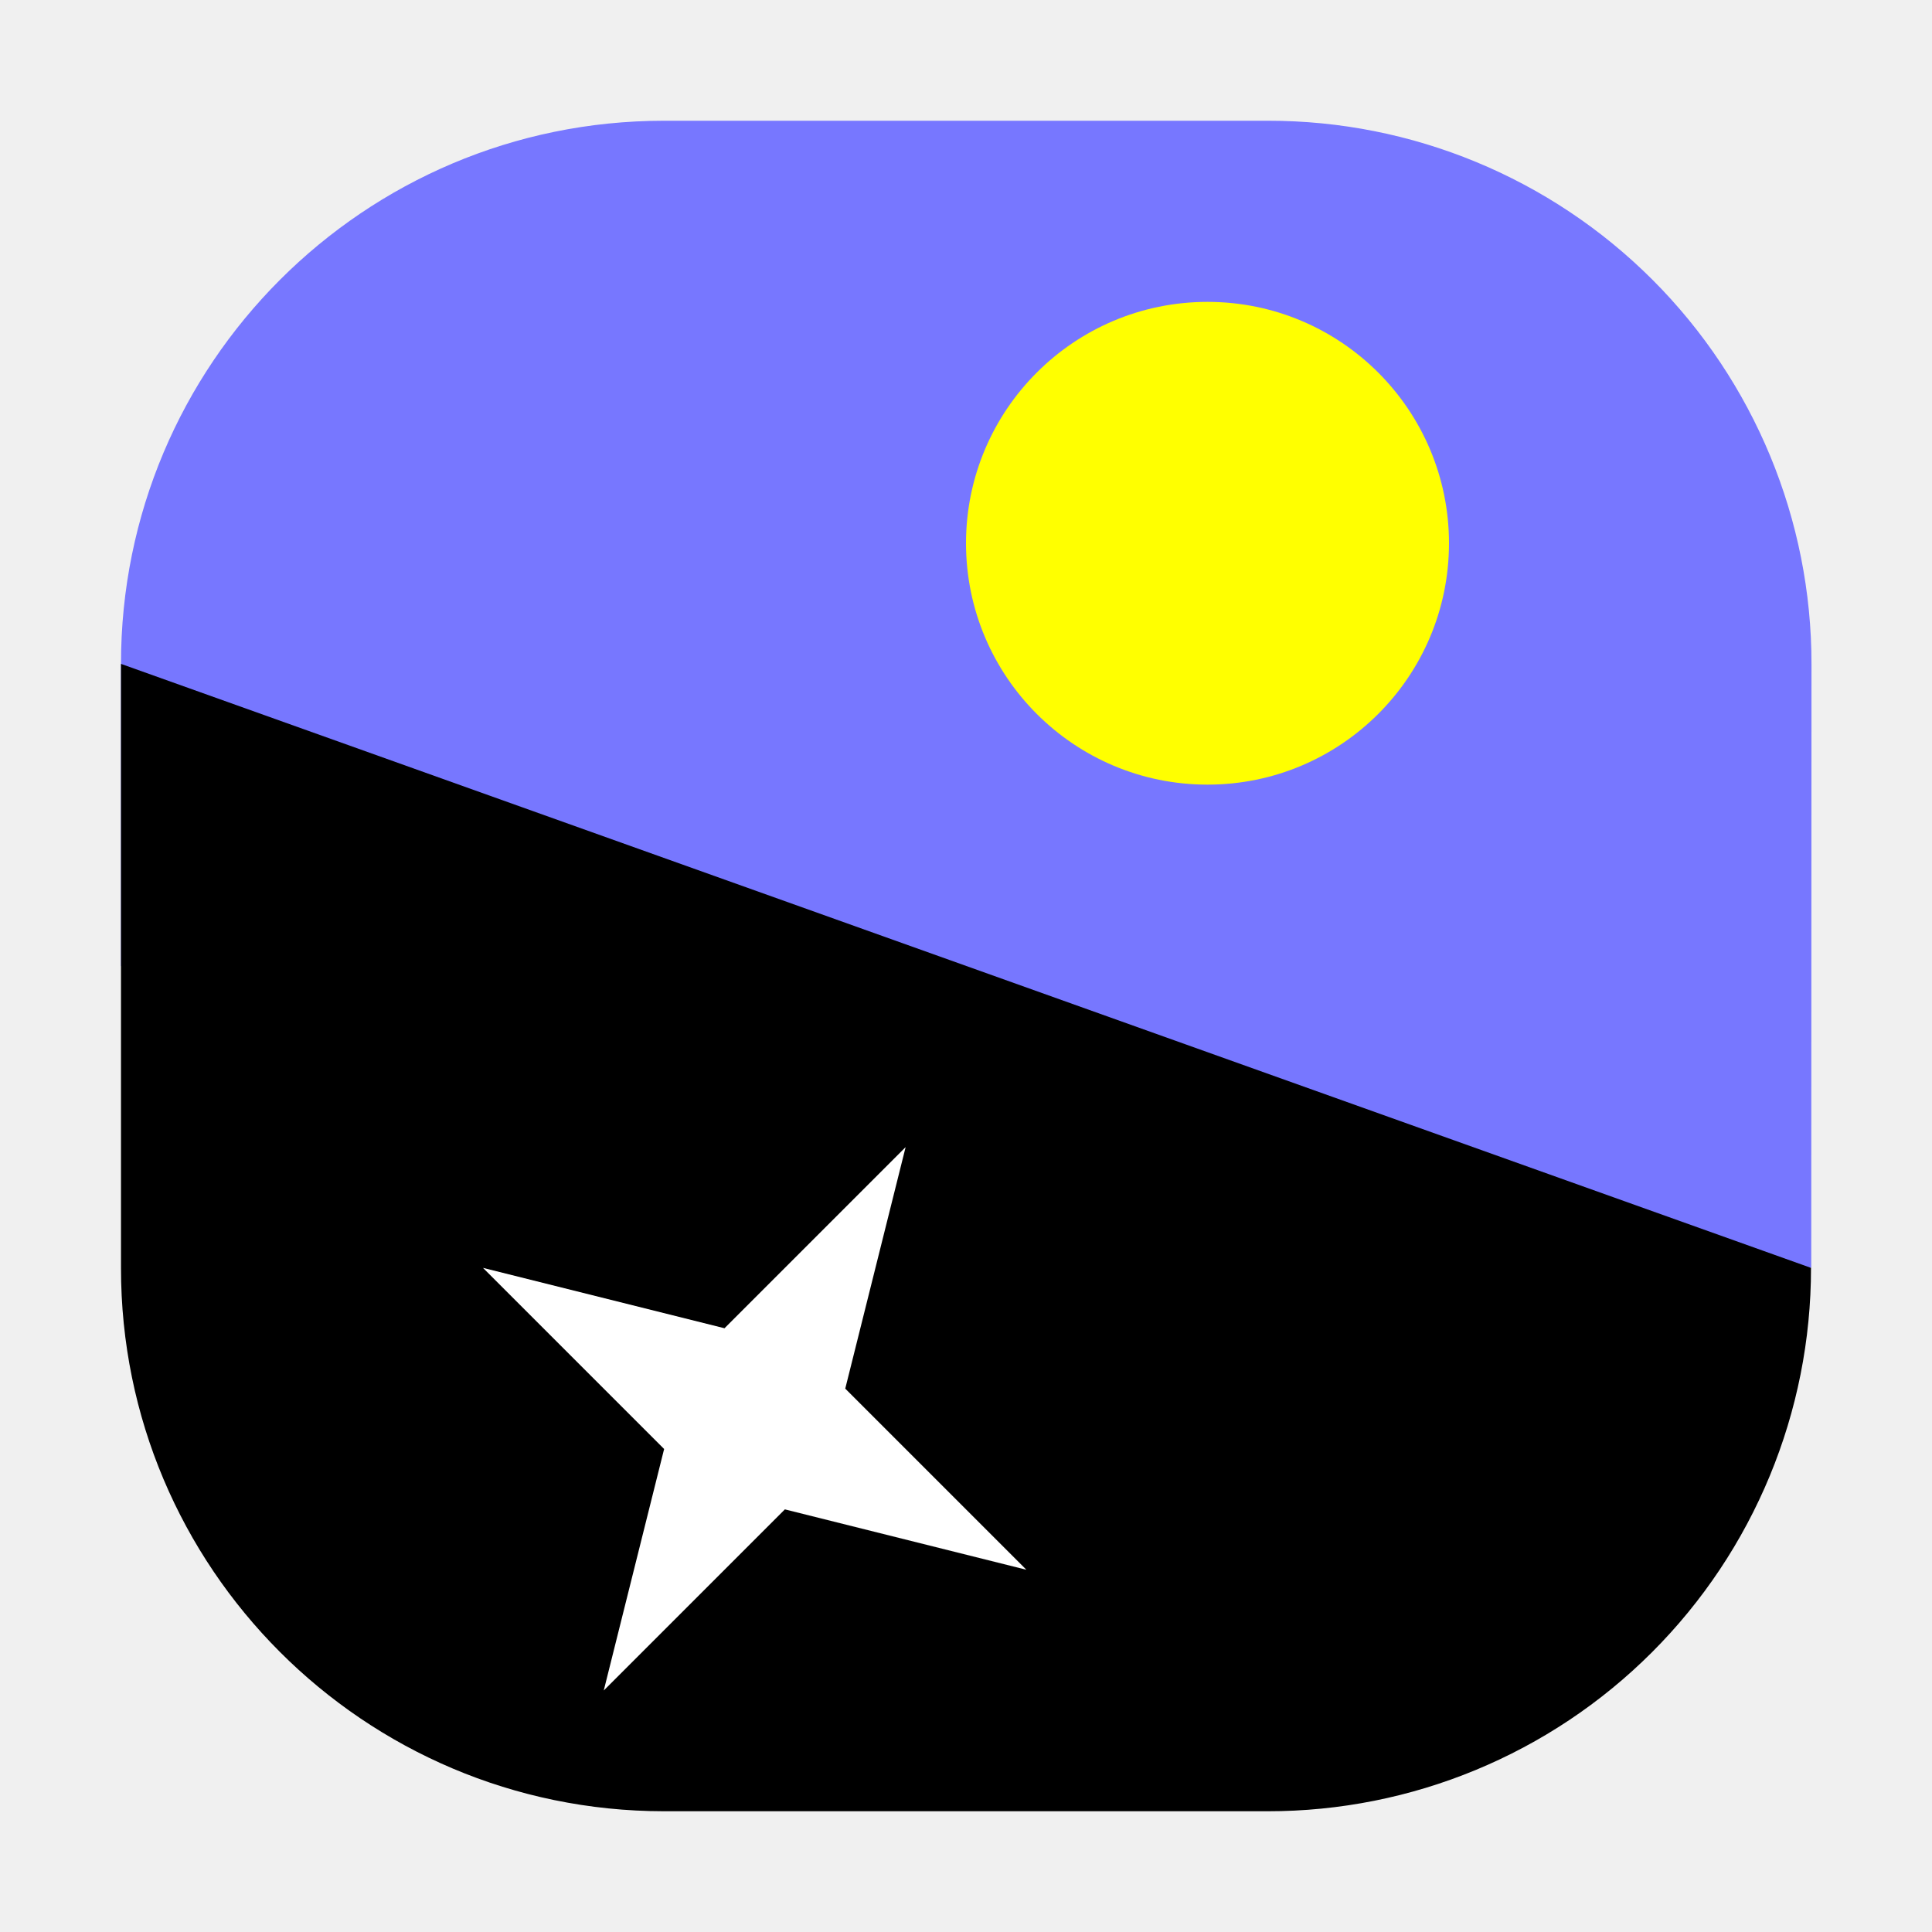
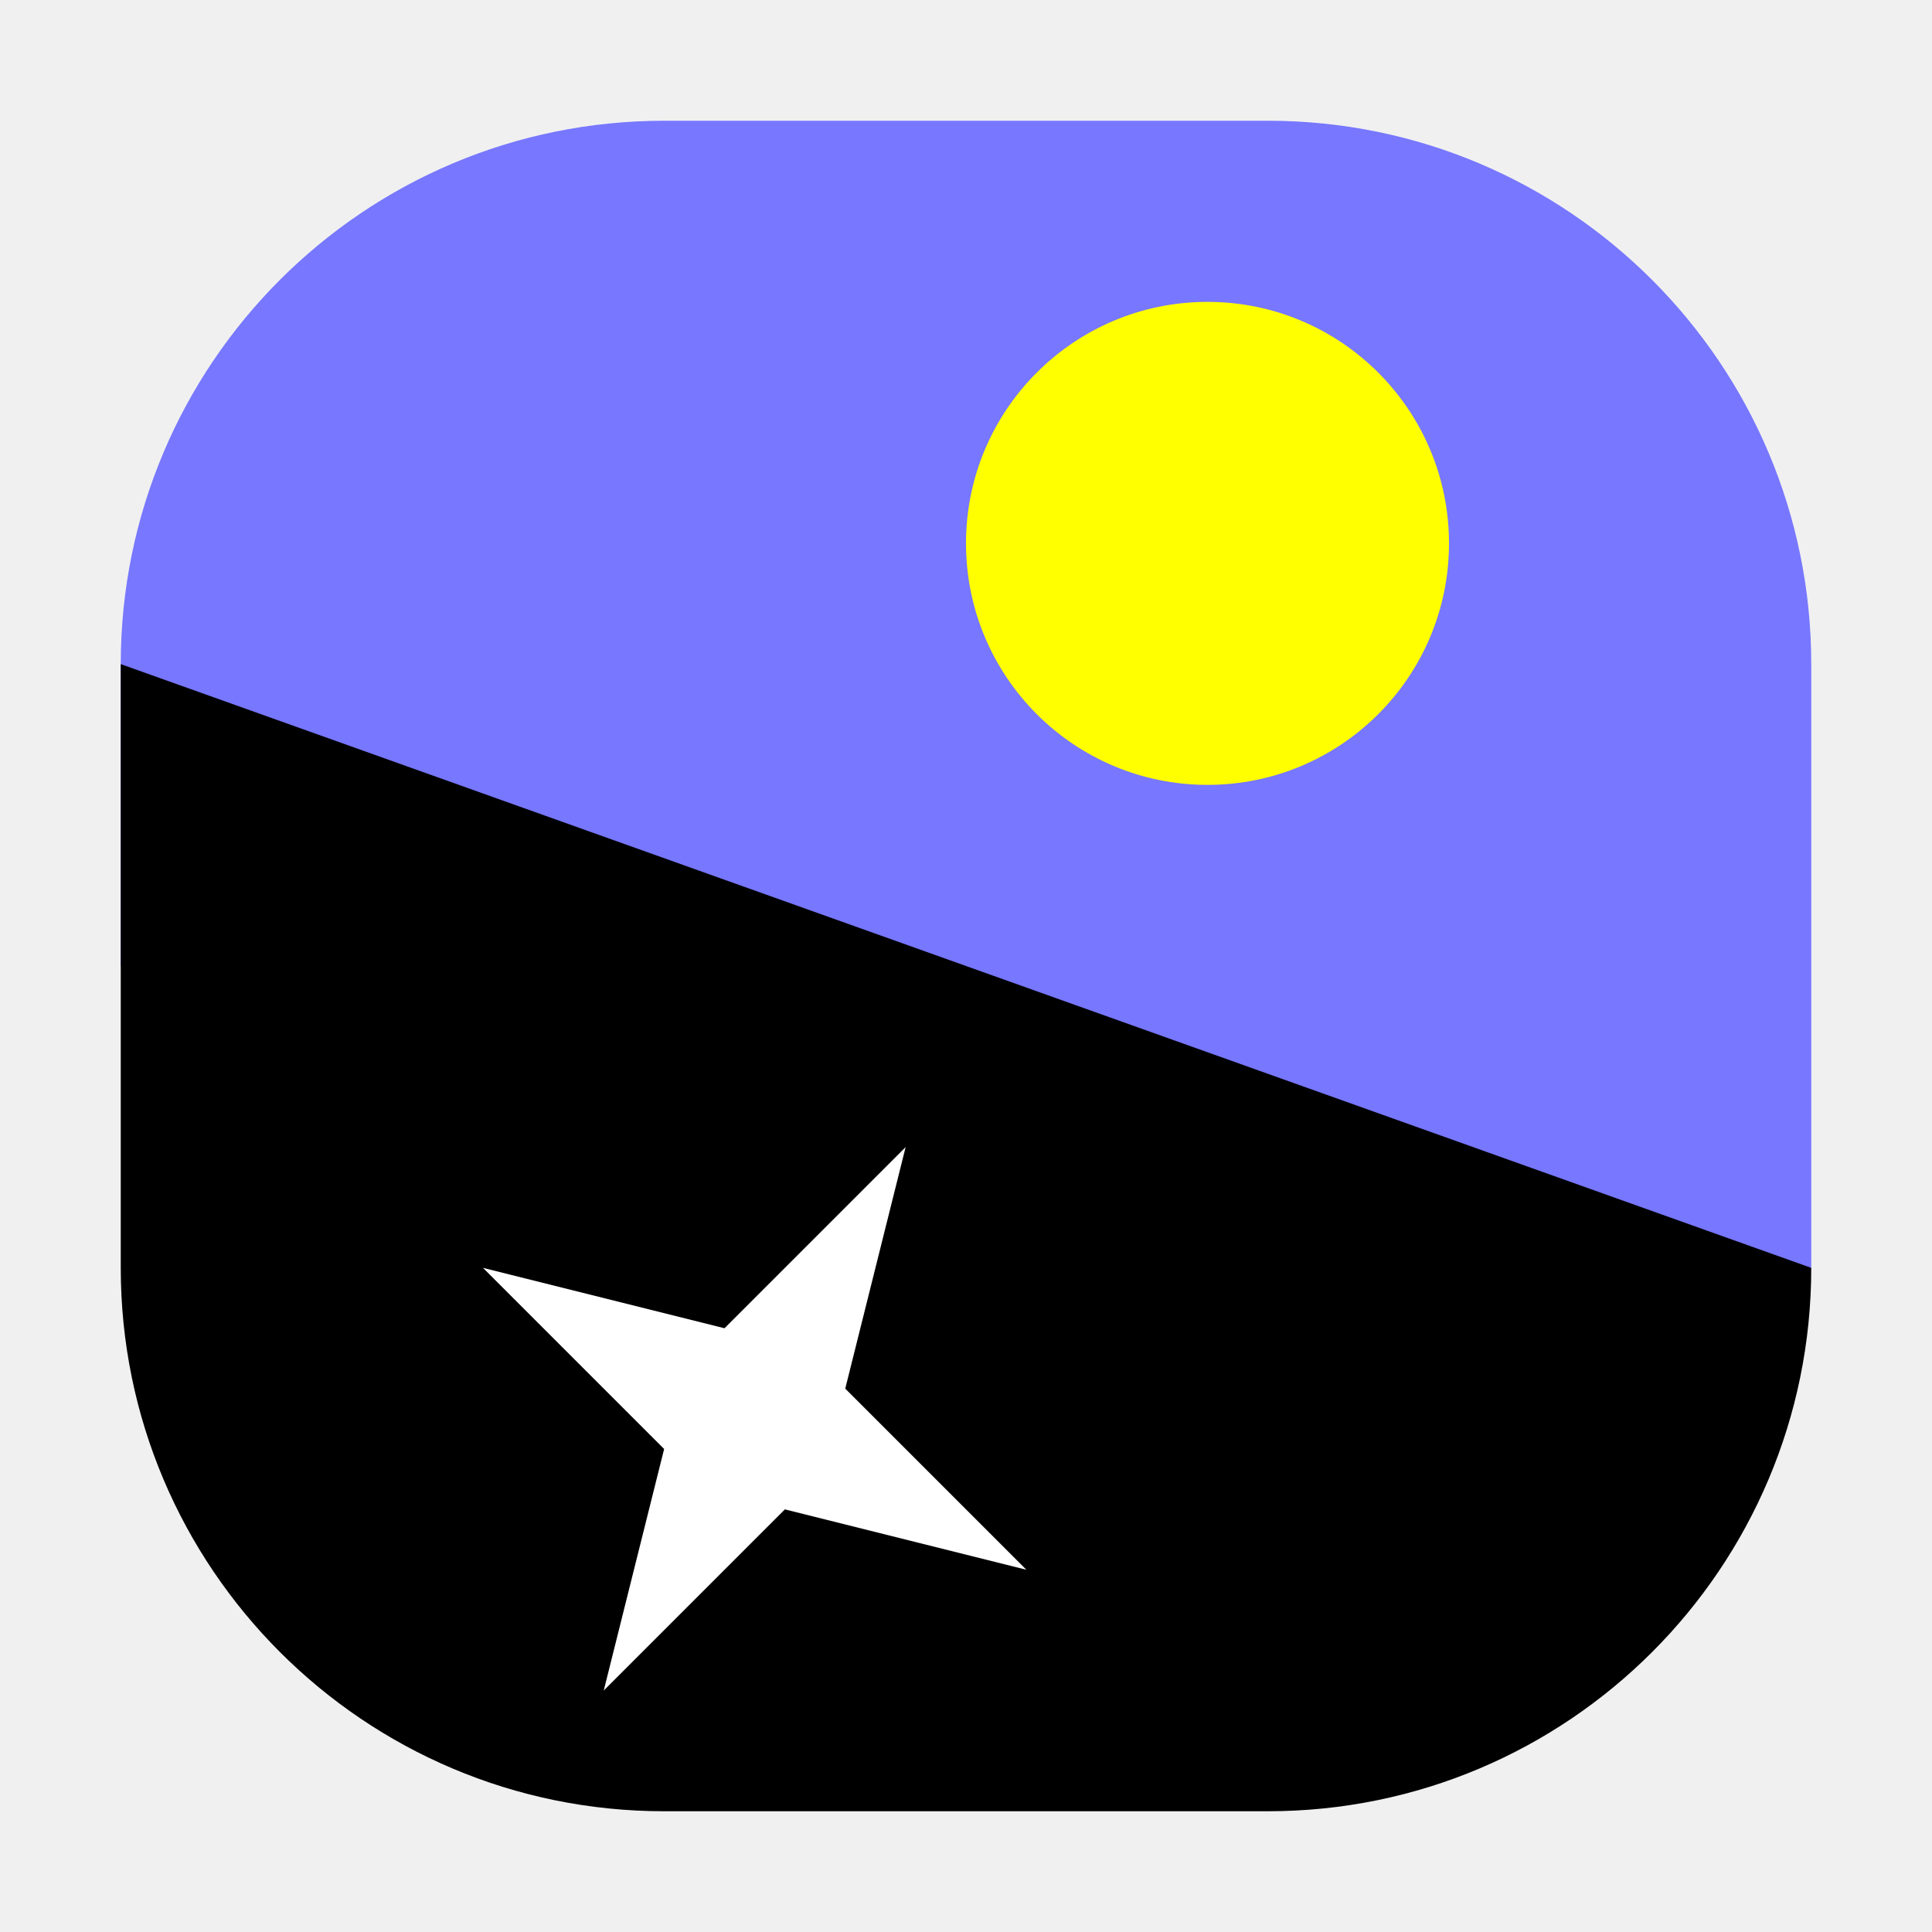
<svg xmlns="http://www.w3.org/2000/svg" width="32" height="32">
-   <path d="M2.004 16v-5a8.993 8.993 0 0 1 8.992-9h10.008a8.992 8.992 0 0 1 9 9L30 21Zm0 0" style="stroke:none;fill-rule:nonzero;fill:#77f;fill-opacity:1" />
-   <path d="M2.004 10.996V21c-.004 4.965 4.023 8.996 8.992 9h10a8.992 8.992 0 0 0 9-9Zm0 0" style="stroke:none;fill-rule:nonzero;fill:#000;fill-opacity:1" />
-   <path d="M24 9a4 4 0 0 1-4 3.996A4 4 0 0 1 16 9a4 4 0 0 1 8 0Zm0 0" style="stroke:none;fill-rule:nonzero;fill:#ff0;fill-opacity:1" />
-   <path d="m8 21 3 3-1 4 3-3 4 1-3-3 1-4-3 3Zm0 0" style="stroke:none;fill-rule:nonzero;fill:#fff;fill-opacity:1" />
+   <path d="M2 16v-5a9 9 0 0 1 9-9h10a9 9 0 0 1 9 9v10zm0 0" style="fill:#77f;fill-opacity:1;fill-rule:nonzero;stroke:none" />
+   <path d="M2 11v10c0 4.965 4.027 9 9 9h10a9 9 0 0 0 9-9zm0 0" style="fill:#000;fill-opacity:1;fill-rule:nonzero;stroke:none" />
+   <path d="M24 9a4 4 0 0 1-4 4 4 4 0 0 1-4-4 4 4 0 0 1 8 0zm0 0" style="fill:#ff0;fill-opacity:1;fill-rule:nonzero;stroke:none" />
+   <path d="m8 21 3 3-1 4 3-3 4 1-3-3 1-4-3 3zm0 0" style="fill:#fff;fill-opacity:1;fill-rule:nonzero;stroke:none" />
</svg>
